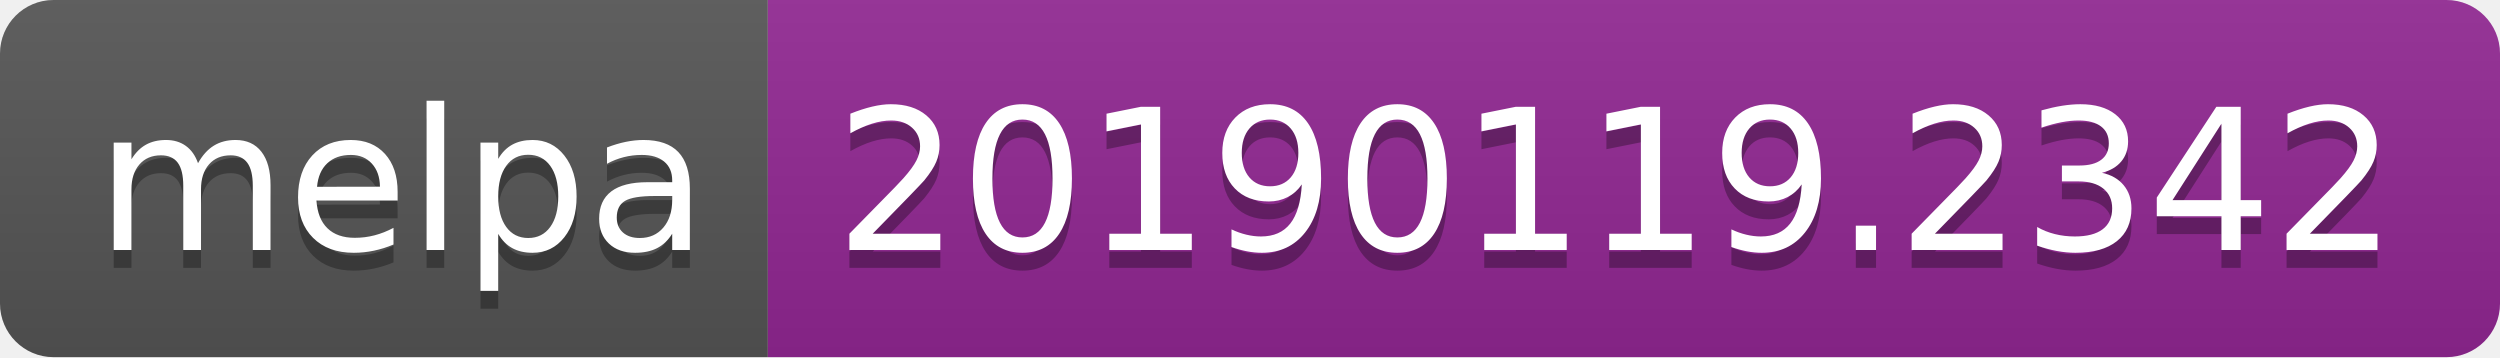
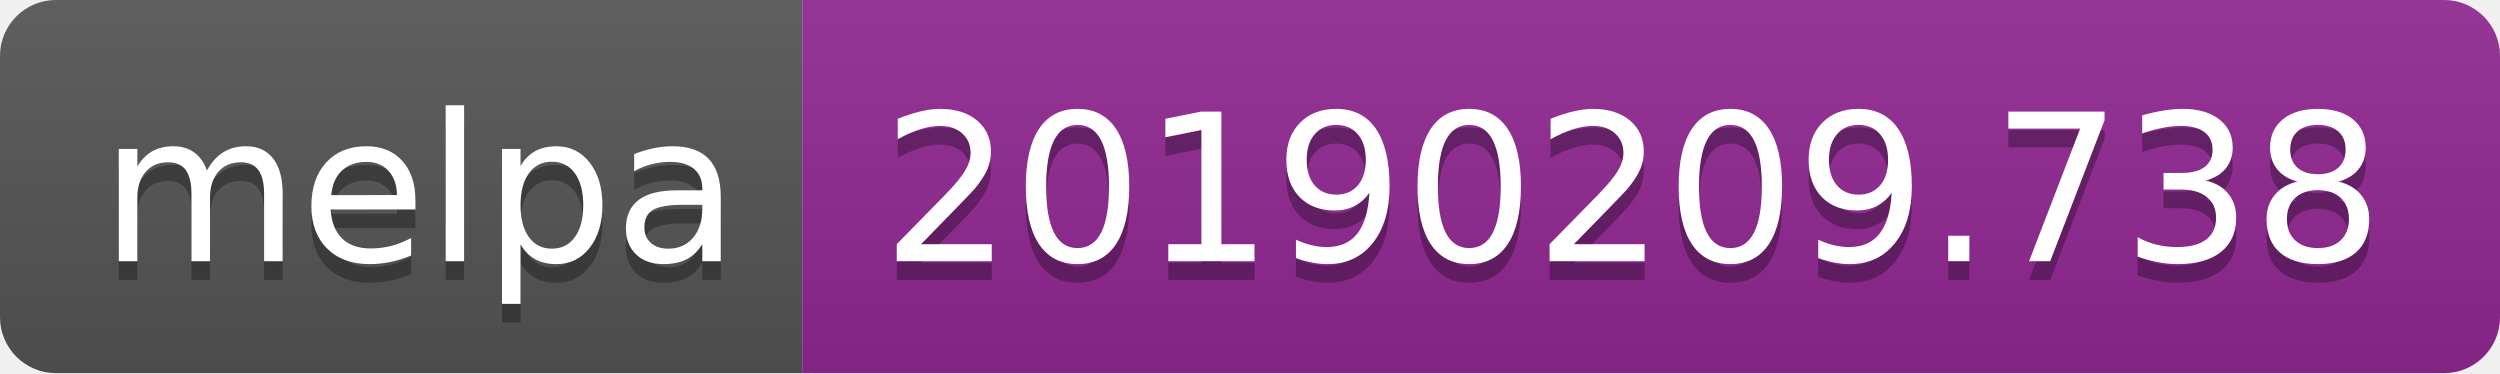
- <svg xmlns="http://www.w3.org/2000/svg" width="140" height="20">
+ <svg xmlns="http://www.w3.org/2000/svg" width="134" height="20">
  <linearGradient id="b" x2="0" y2="100%">
    <stop offset="0" stop-color="#bbb" stop-opacity=".1" />
    <stop offset="1" stop-opacity=".1" />
  </linearGradient>
  <clipPath id="a">
-     <rect width="140" height="20" rx="3" fill="#fff" />
+     <rect width="134" height="20" rx="3" fill="#fff" />
  </clipPath>
  <g clip-path="url(#a)">
    <path fill="#555" d="M0 0h43v20H0z" />
-     <path fill="#922793" d="M43 0h97v20H43z" />
-     <path fill="url(#b)" d="M0 0h140v20H0z" />
+     <path fill="#922793" d="M43 0h91v20H43z" />
+     <path fill="url(#b)" d="M0 0h134v20H0z" />
  </g>
  <g fill="#fff" text-anchor="middle" font-family="DejaVu Sans,Verdana,Geneva,sans-serif" font-size="110">
    <text x="225" y="150" fill="#010101" fill-opacity=".3" transform="scale(.1)" textLength="330">melpa</text>
    <text x="225" y="140" transform="scale(.1)" textLength="330">melpa</text>
-     <text x="905" y="150" fill="#010101" fill-opacity=".3" transform="scale(.1)" textLength="870">20190119.2342</text>
-     <text x="905" y="140" transform="scale(.1)" textLength="870">20190119.2342</text>
+     <text x="875" y="150" fill="#010101" fill-opacity=".3" transform="scale(.1)" textLength="810">20190209.738</text>
+     <text x="875" y="140" transform="scale(.1)" textLength="810">20190209.738</text>
  </g>
</svg>
